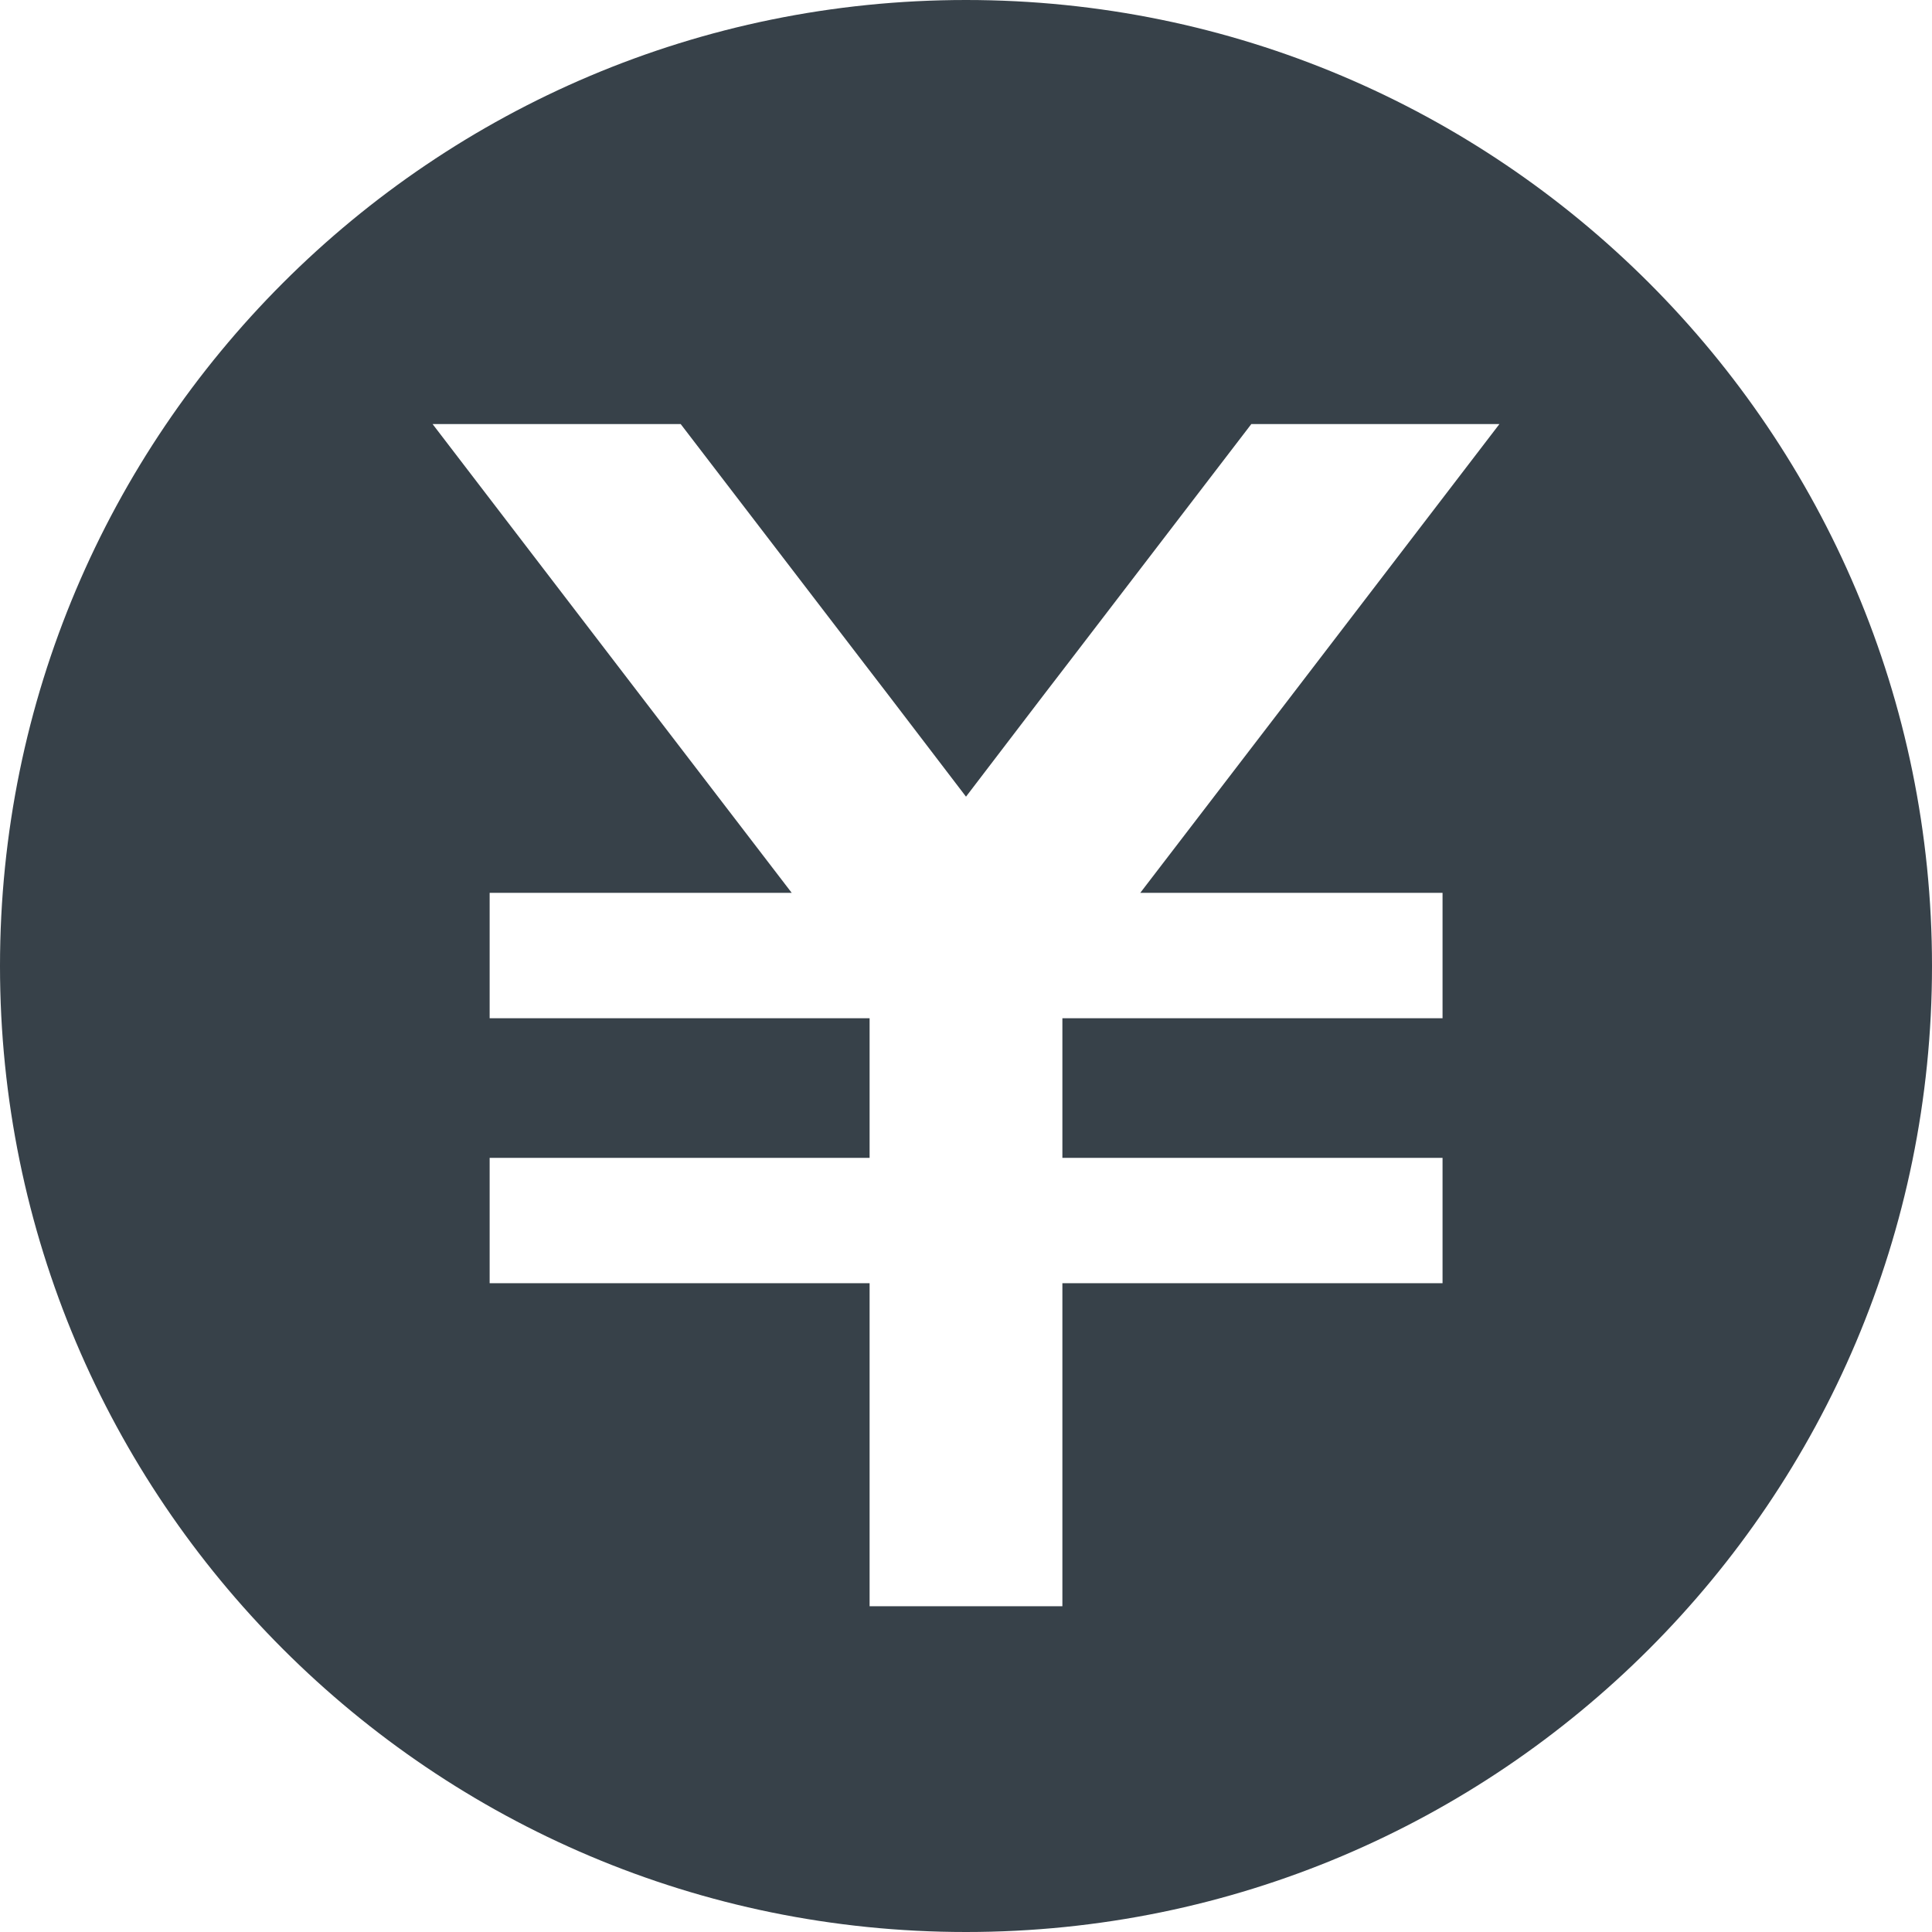
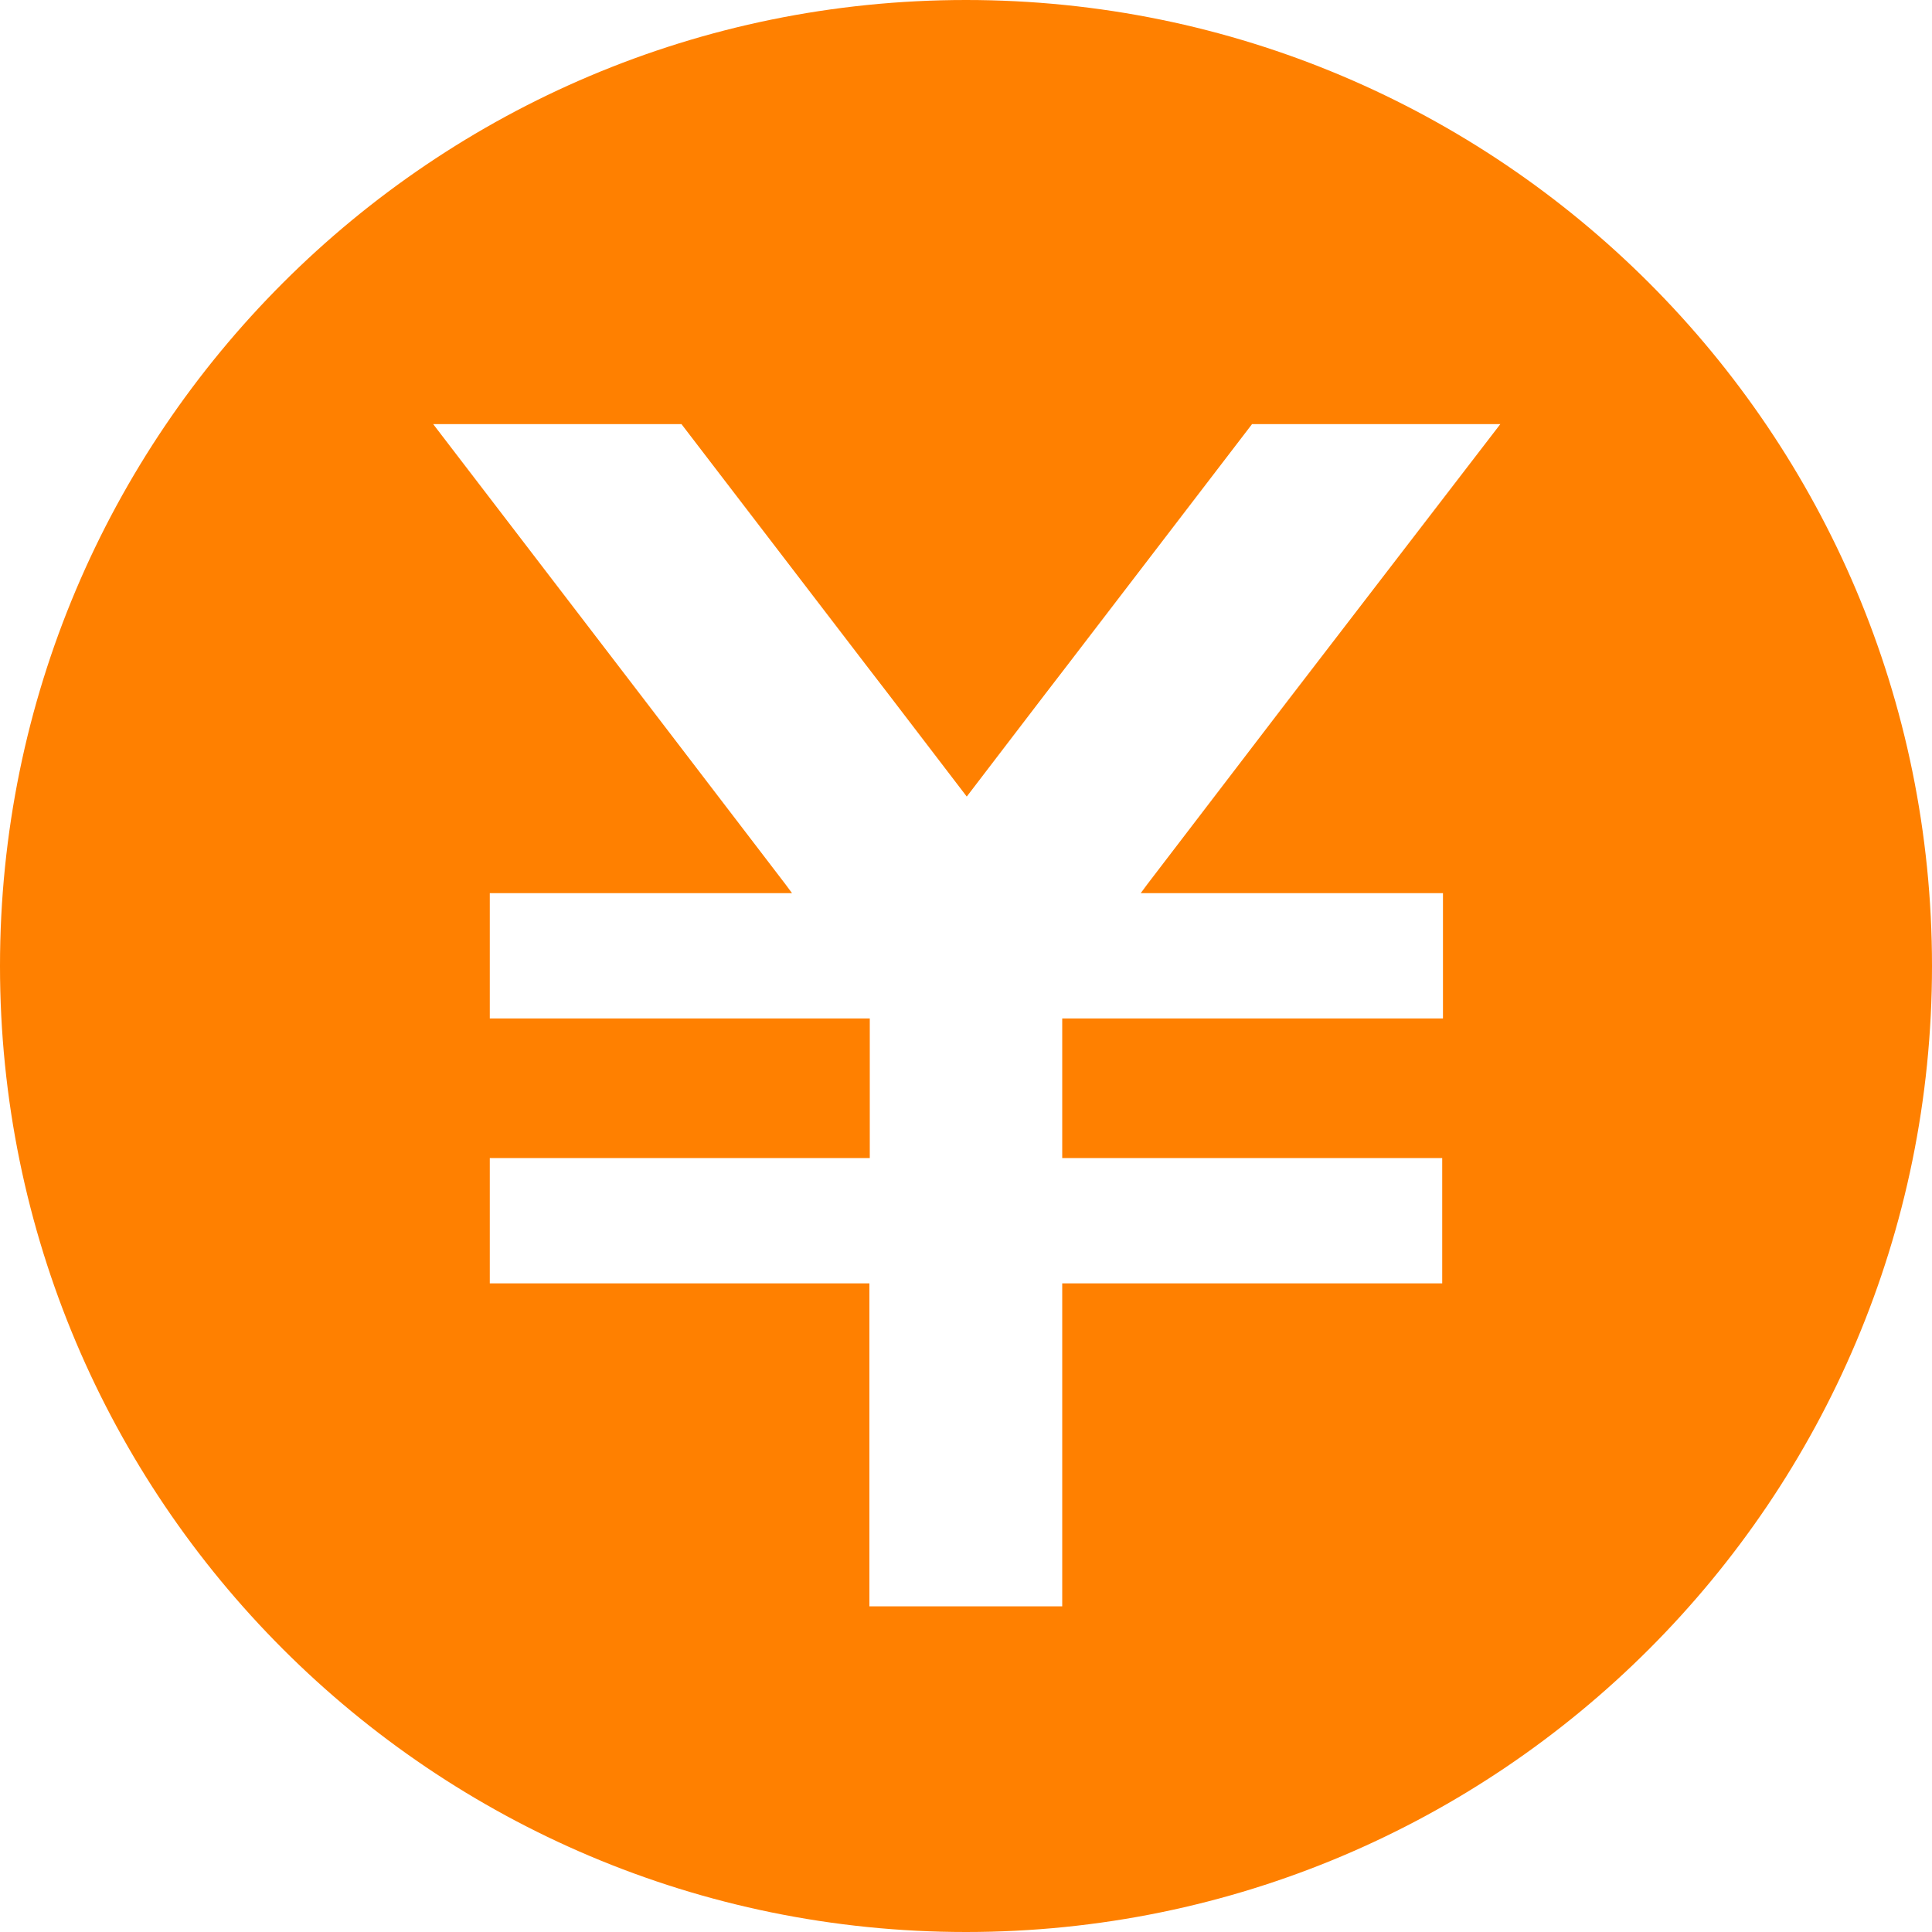
<svg xmlns="http://www.w3.org/2000/svg" version="1.1" id="_x31_0" x="0px" y="0px" viewBox="0 0 512 512" style="enable-background:new 0 0 512 512;" xml:space="preserve">
  <style type="text/css">
- 	.st0{fill:#374149;}
+ 	.st0{fill:#FF8000;}
</style>
  <g>
-     <path class="st0" d="M256,0C114.614,0,0,114.614,0,256c0,141.383,114.614,256,256,256c141.383,0,256-114.617,256-256   C512,114.614,397.383,0,256,0z M341.062,185.898l-37.145,48.453l-1.734,2.266h80.106v33.223H281.543v37h100.746v33.222H281.543   v85.614h-51.09v-85.614H129.762V306.84h100.691v-37H129.762v-33.223h80.055l-1.738-2.266l-37.141-48.453l-56.297-73.515h65.75   l48.84,63.738l5.977,7.778L256,211.125l20.793-27.226l5.977-7.778l48.84-63.738h65.75L341.062,185.898z" />
+     <path class="st0" d="M256,0C114.6,0,0,114.6,0,256c0,141.4,114.6,256,256,256c141.4,0,256-114.6,256-256C512,114.6,397.4,0,256,0z    M341.1,185.9l-37.1,48.5l-1.7,2.3h80.1v33.2H281.5v37h100.7v33.2H281.5v85.6h-51.1v-85.6H129.8v-33.2h100.7v-37H129.8v-33.2h80.1   l-1.7-2.3l-37.1-48.5l-56.3-73.5h65.8l48.8,63.7l6,7.8l20.8,27.2l20.8-27.2l6-7.8l48.8-63.7h65.8L341.1,185.9z" />
  </g>
</svg>
